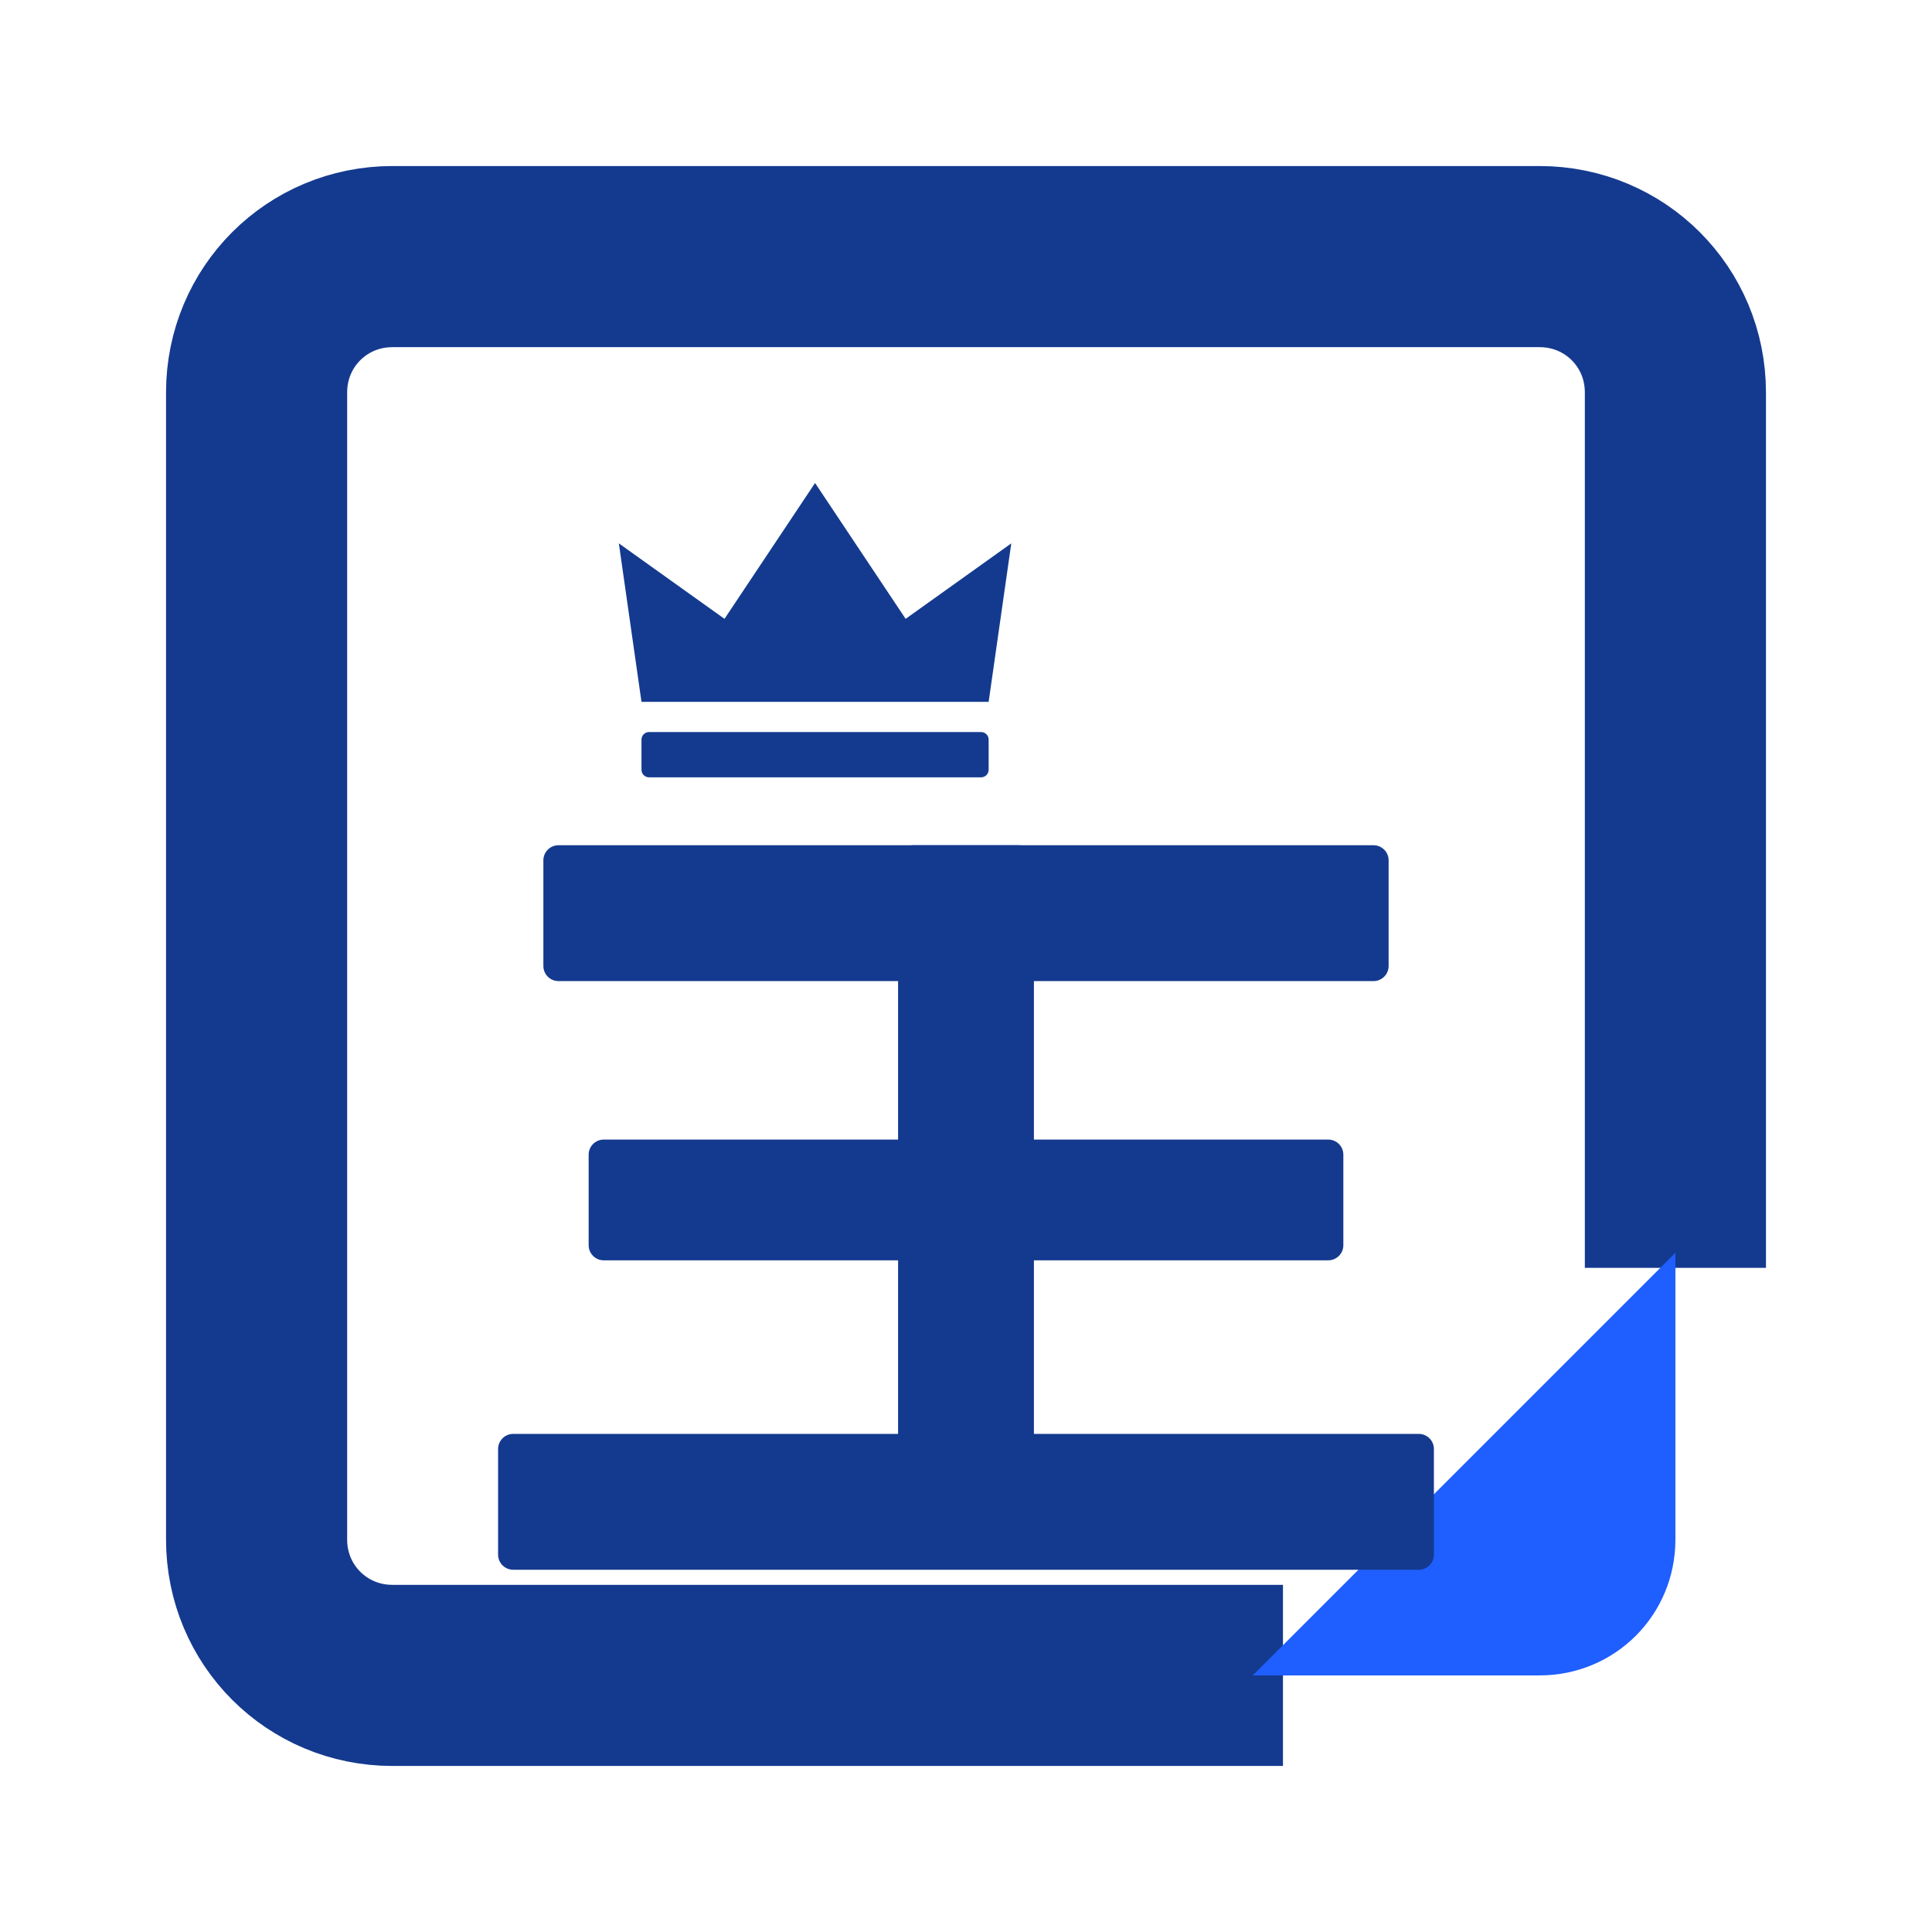
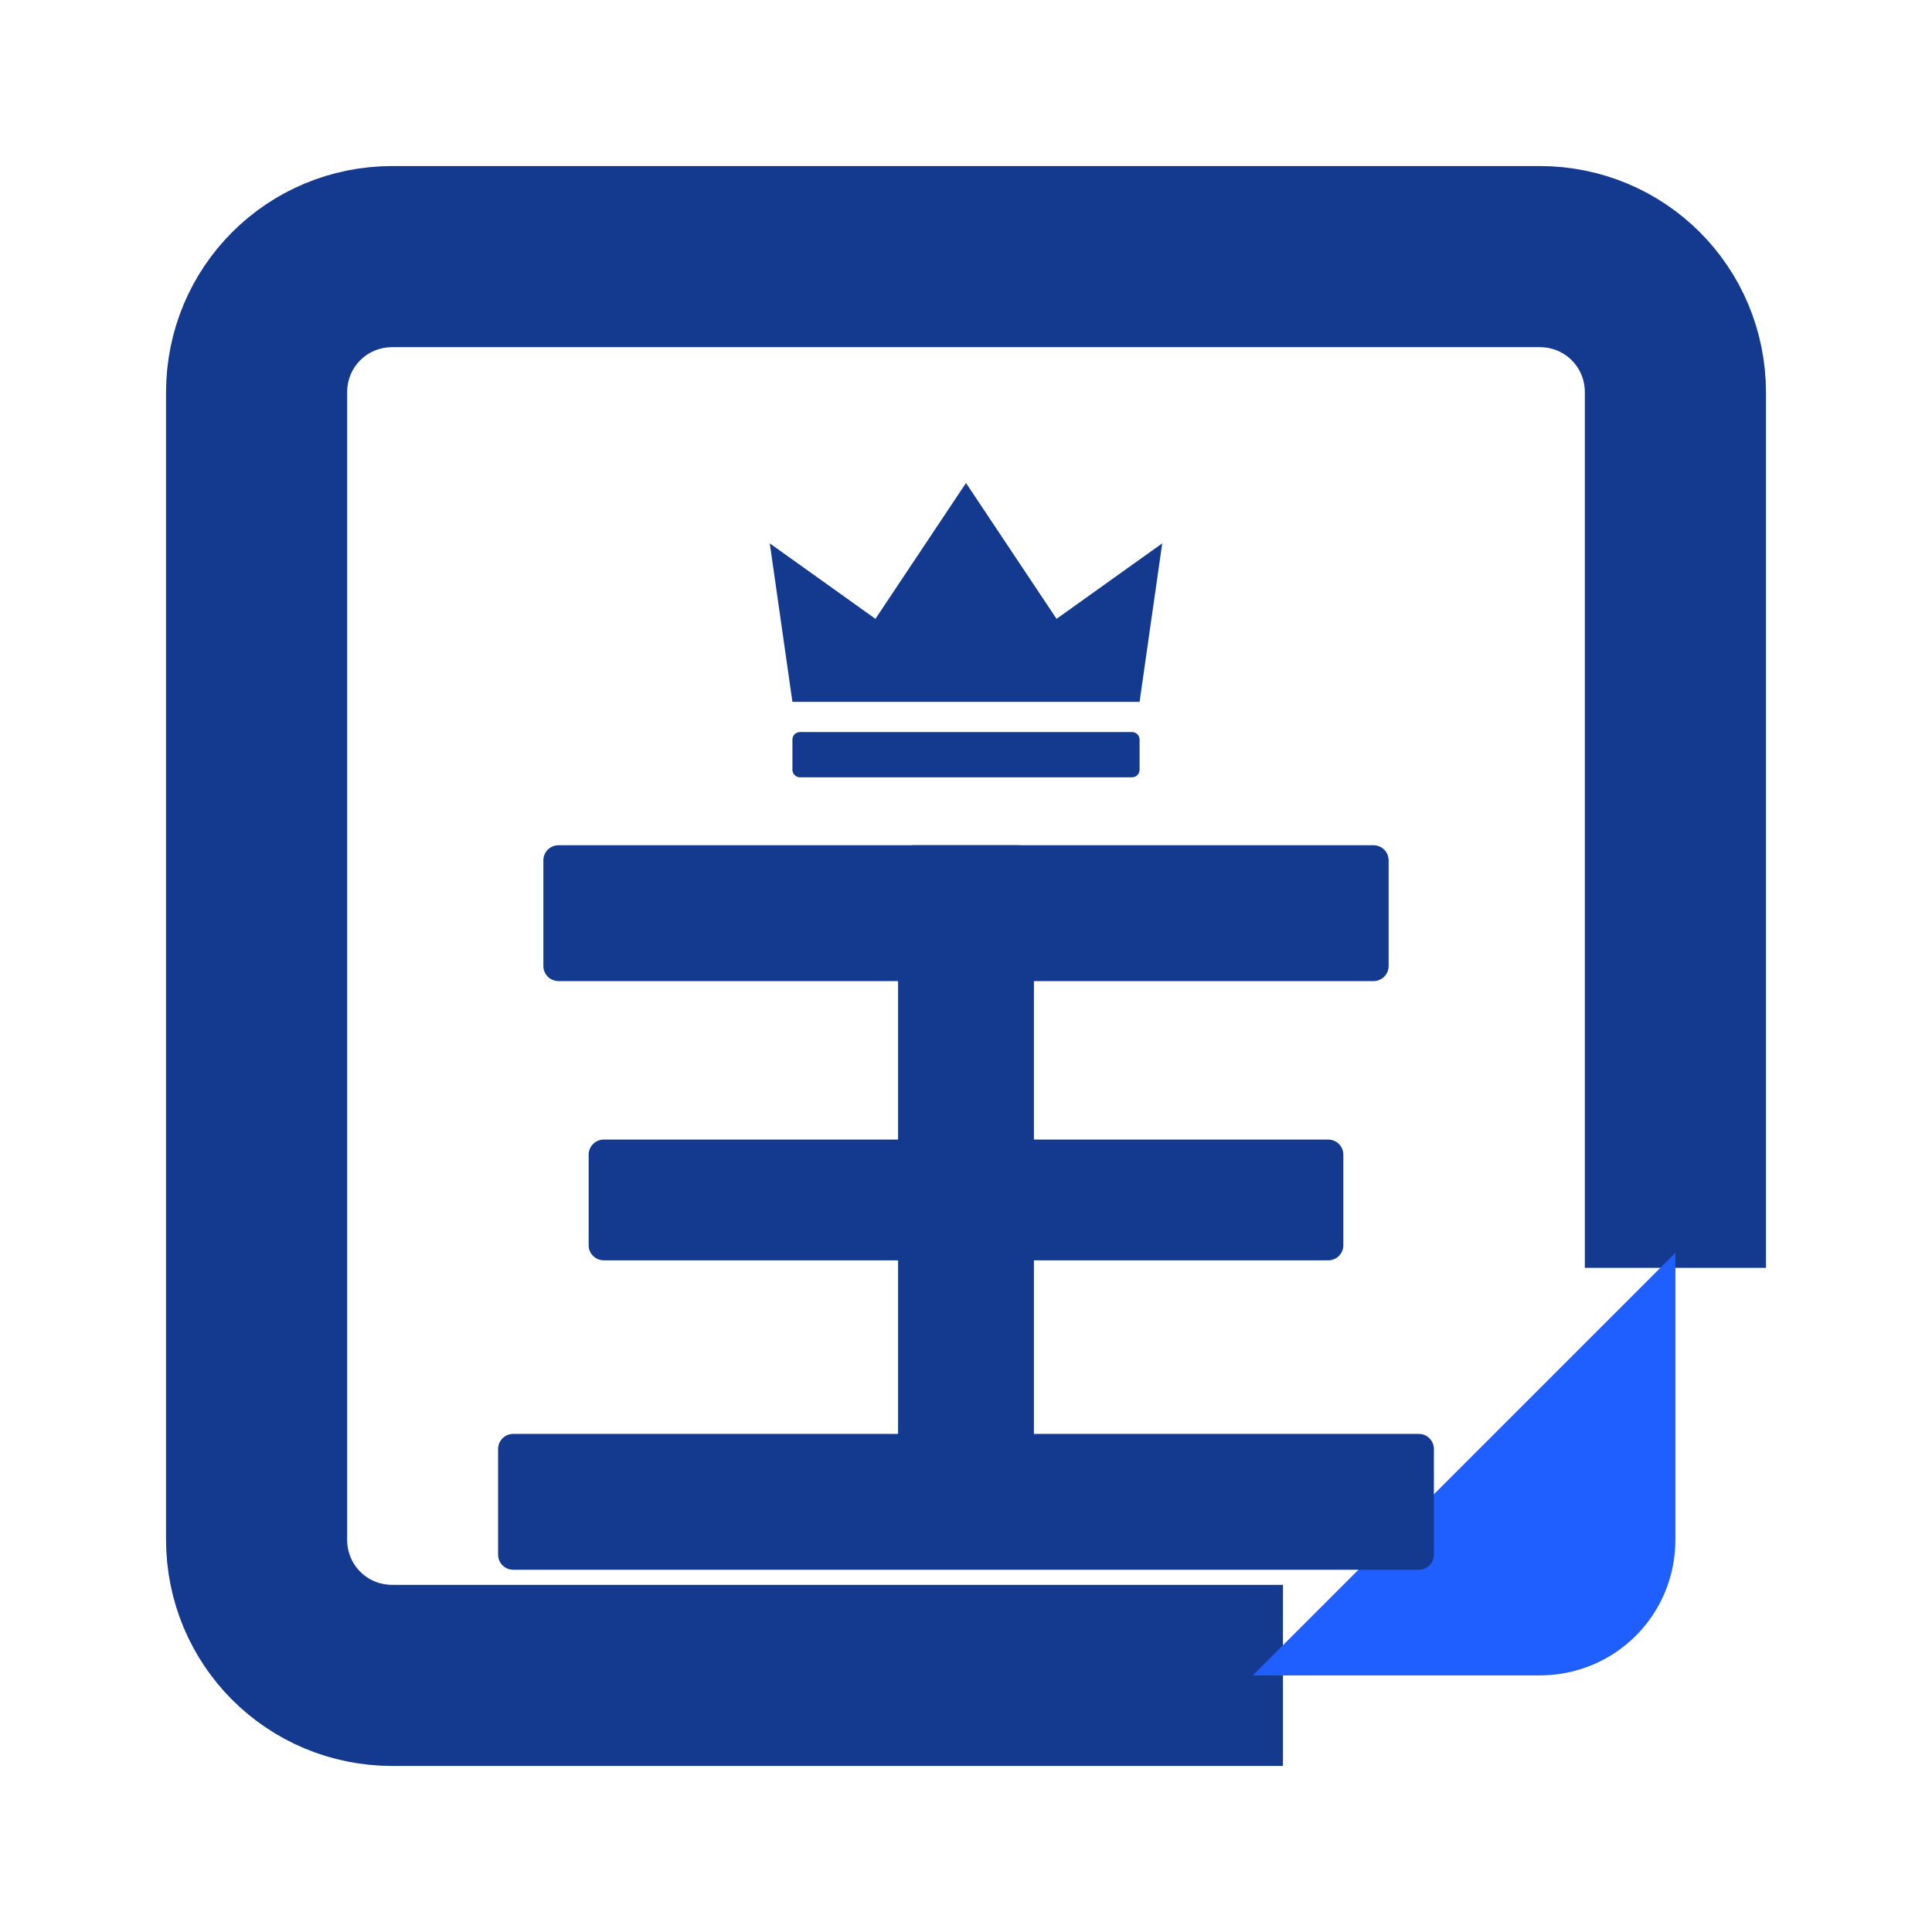
<svg xmlns="http://www.w3.org/2000/svg" viewBox="0 0 256 256" role="img" aria-labelledby="title desc">
  <g fill="none" stroke="#143A8F" stroke-width="24" stroke-linecap="butt" stroke-linejoin="round">
    <path d="M170 222H52c-10 0-18-8-18-18V52c0-10 8-18 18-18h152c10 0 18 8 18 18v116" />
  </g>
  <path fill="#1F5EFF" d="M222 166v38c0 10-8 18-18 18h-38l22-22 16-16Z" />
  <g fill="#143A8F">
-     <path d="M82 72l14 10 12-18 12 18 14-10-3 21H85Z" />
-     <rect x="85" y="97" width="46" height="6" rx="1" />
+     <g transform="translate(20 0)">
+       <path d="M82 72l14 10 12-18 12 18 14-10-3 21H85Z" />
+       <rect x="85" y="97" width="46" height="6" rx="1" />
+     </g>
    <rect x="72" y="112" width="112" height="18" rx="2" />
    <rect x="119" y="112" width="18" height="94" rx="2" />
    <rect x="78" y="151" width="100" height="16" rx="2" />
    <rect x="66" y="190" width="124" height="18" rx="2" />
  </g>
</svg>
